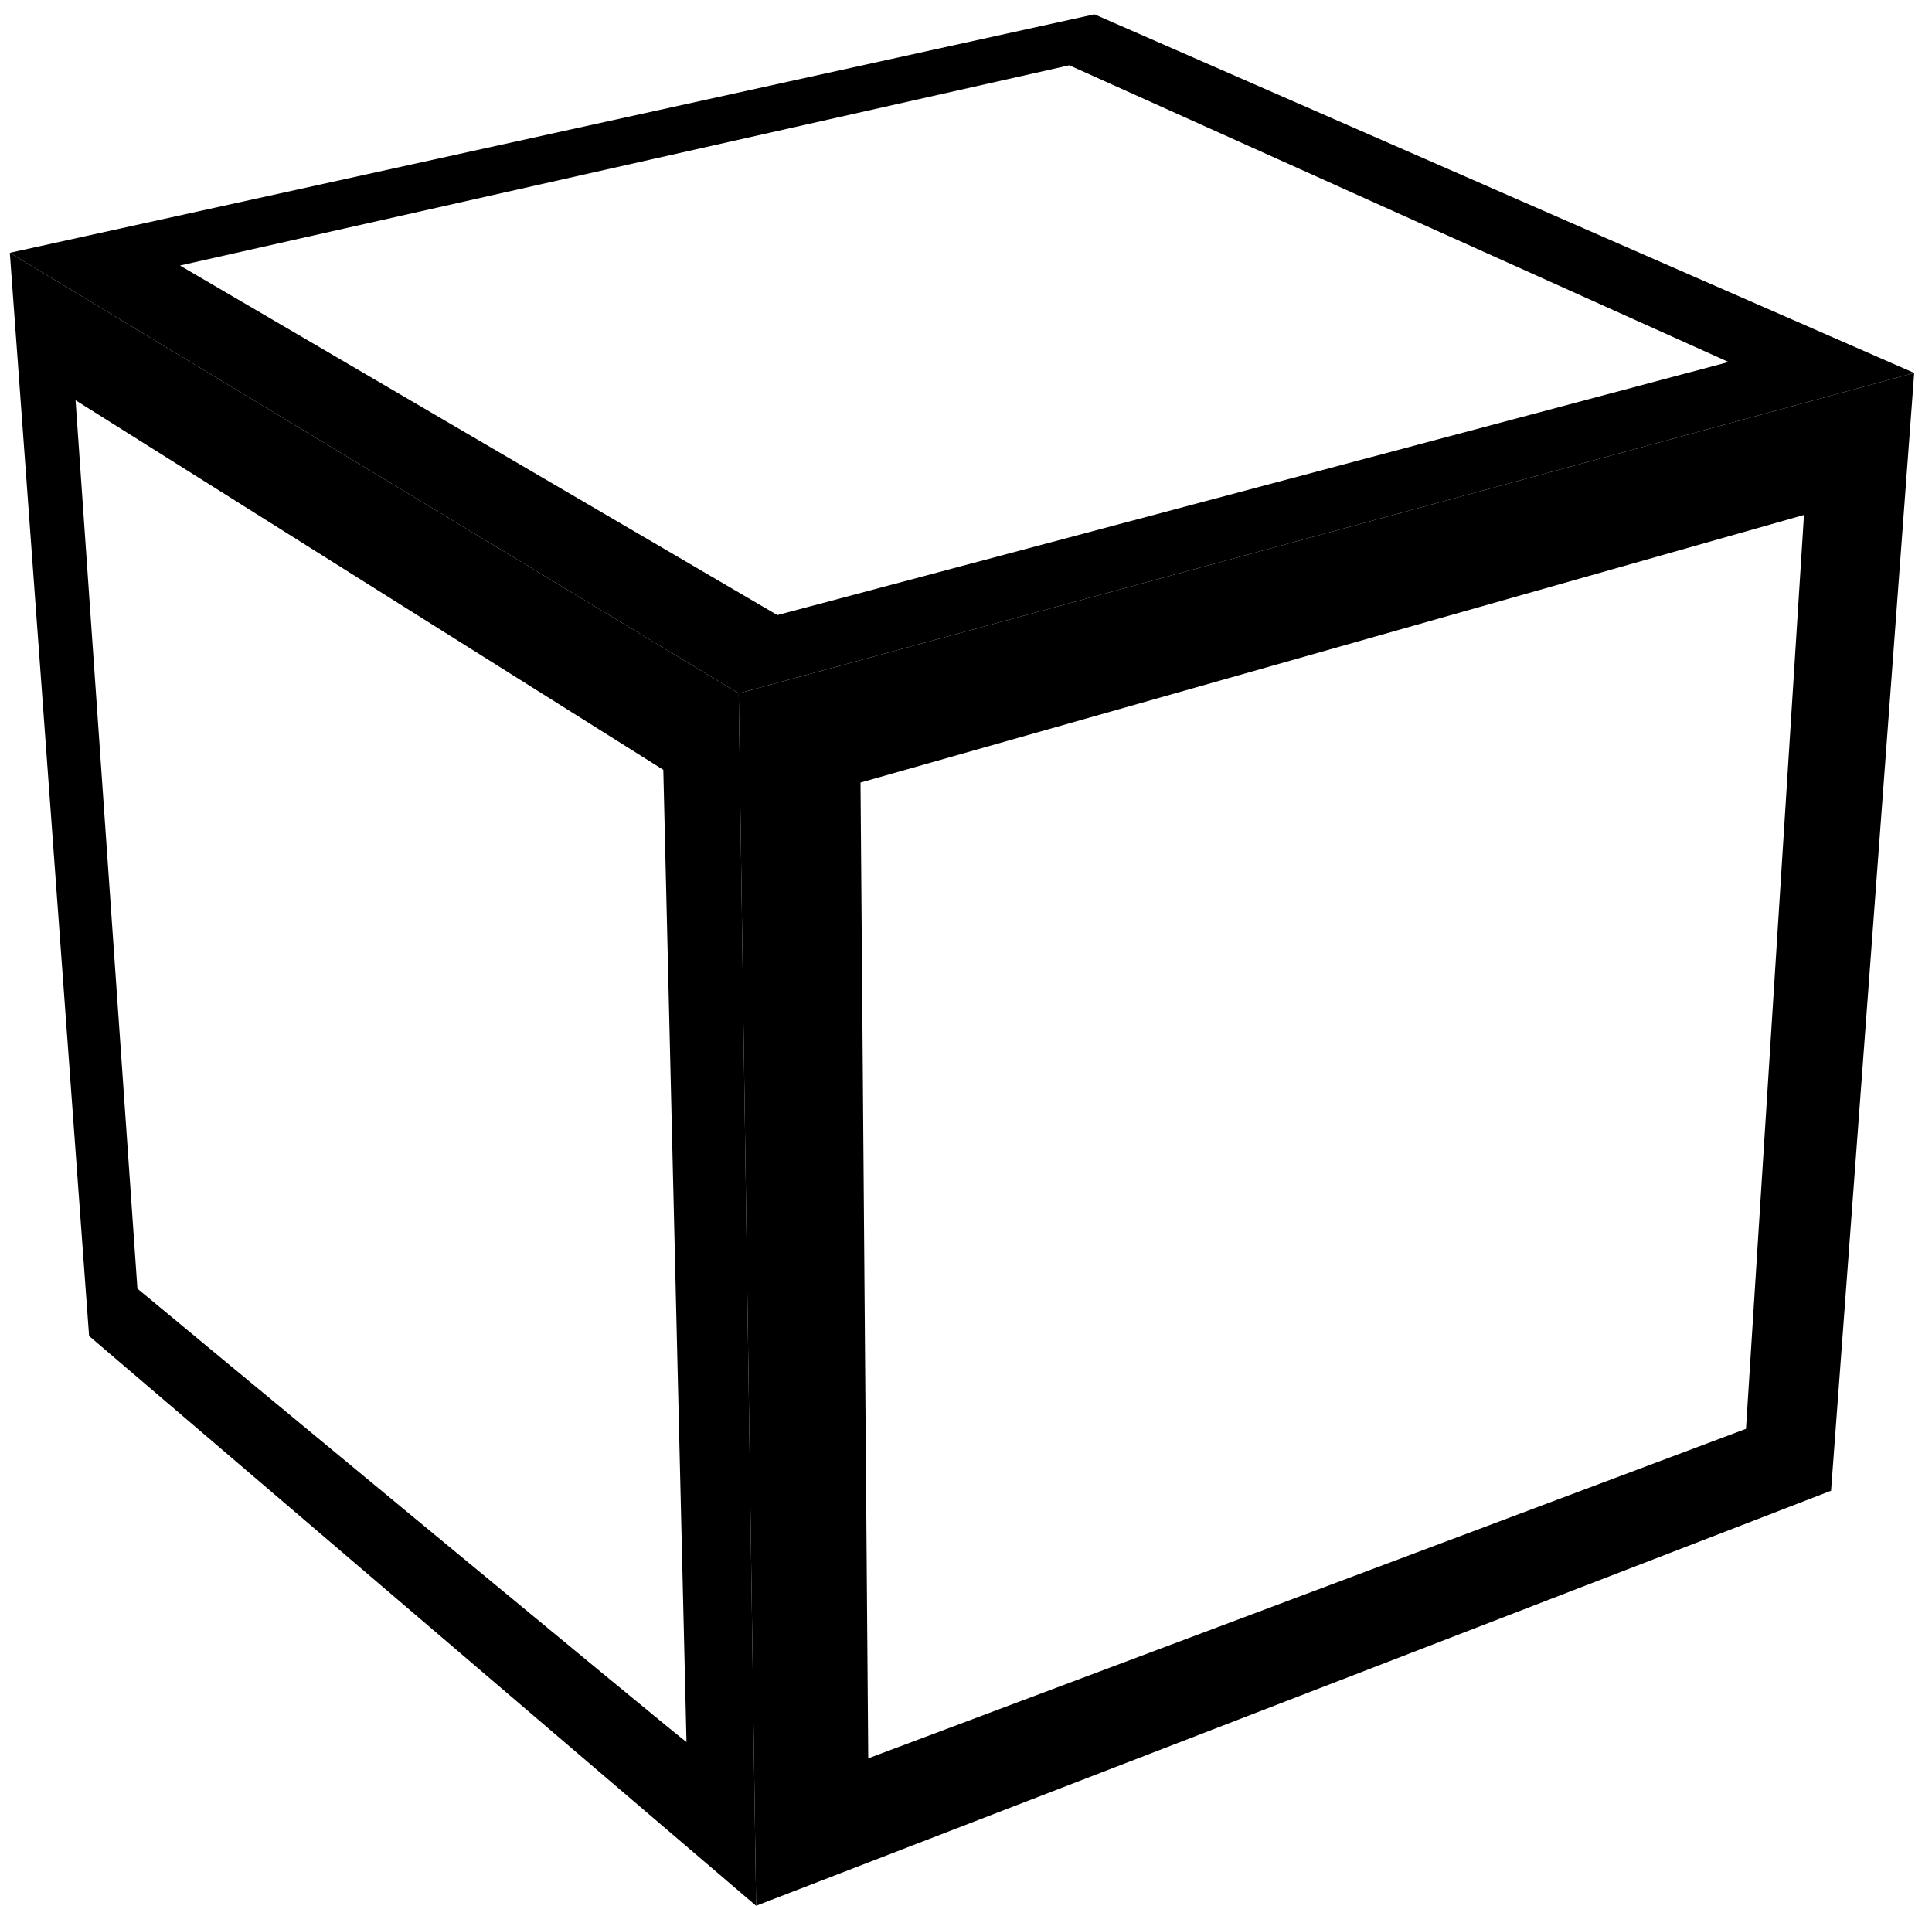
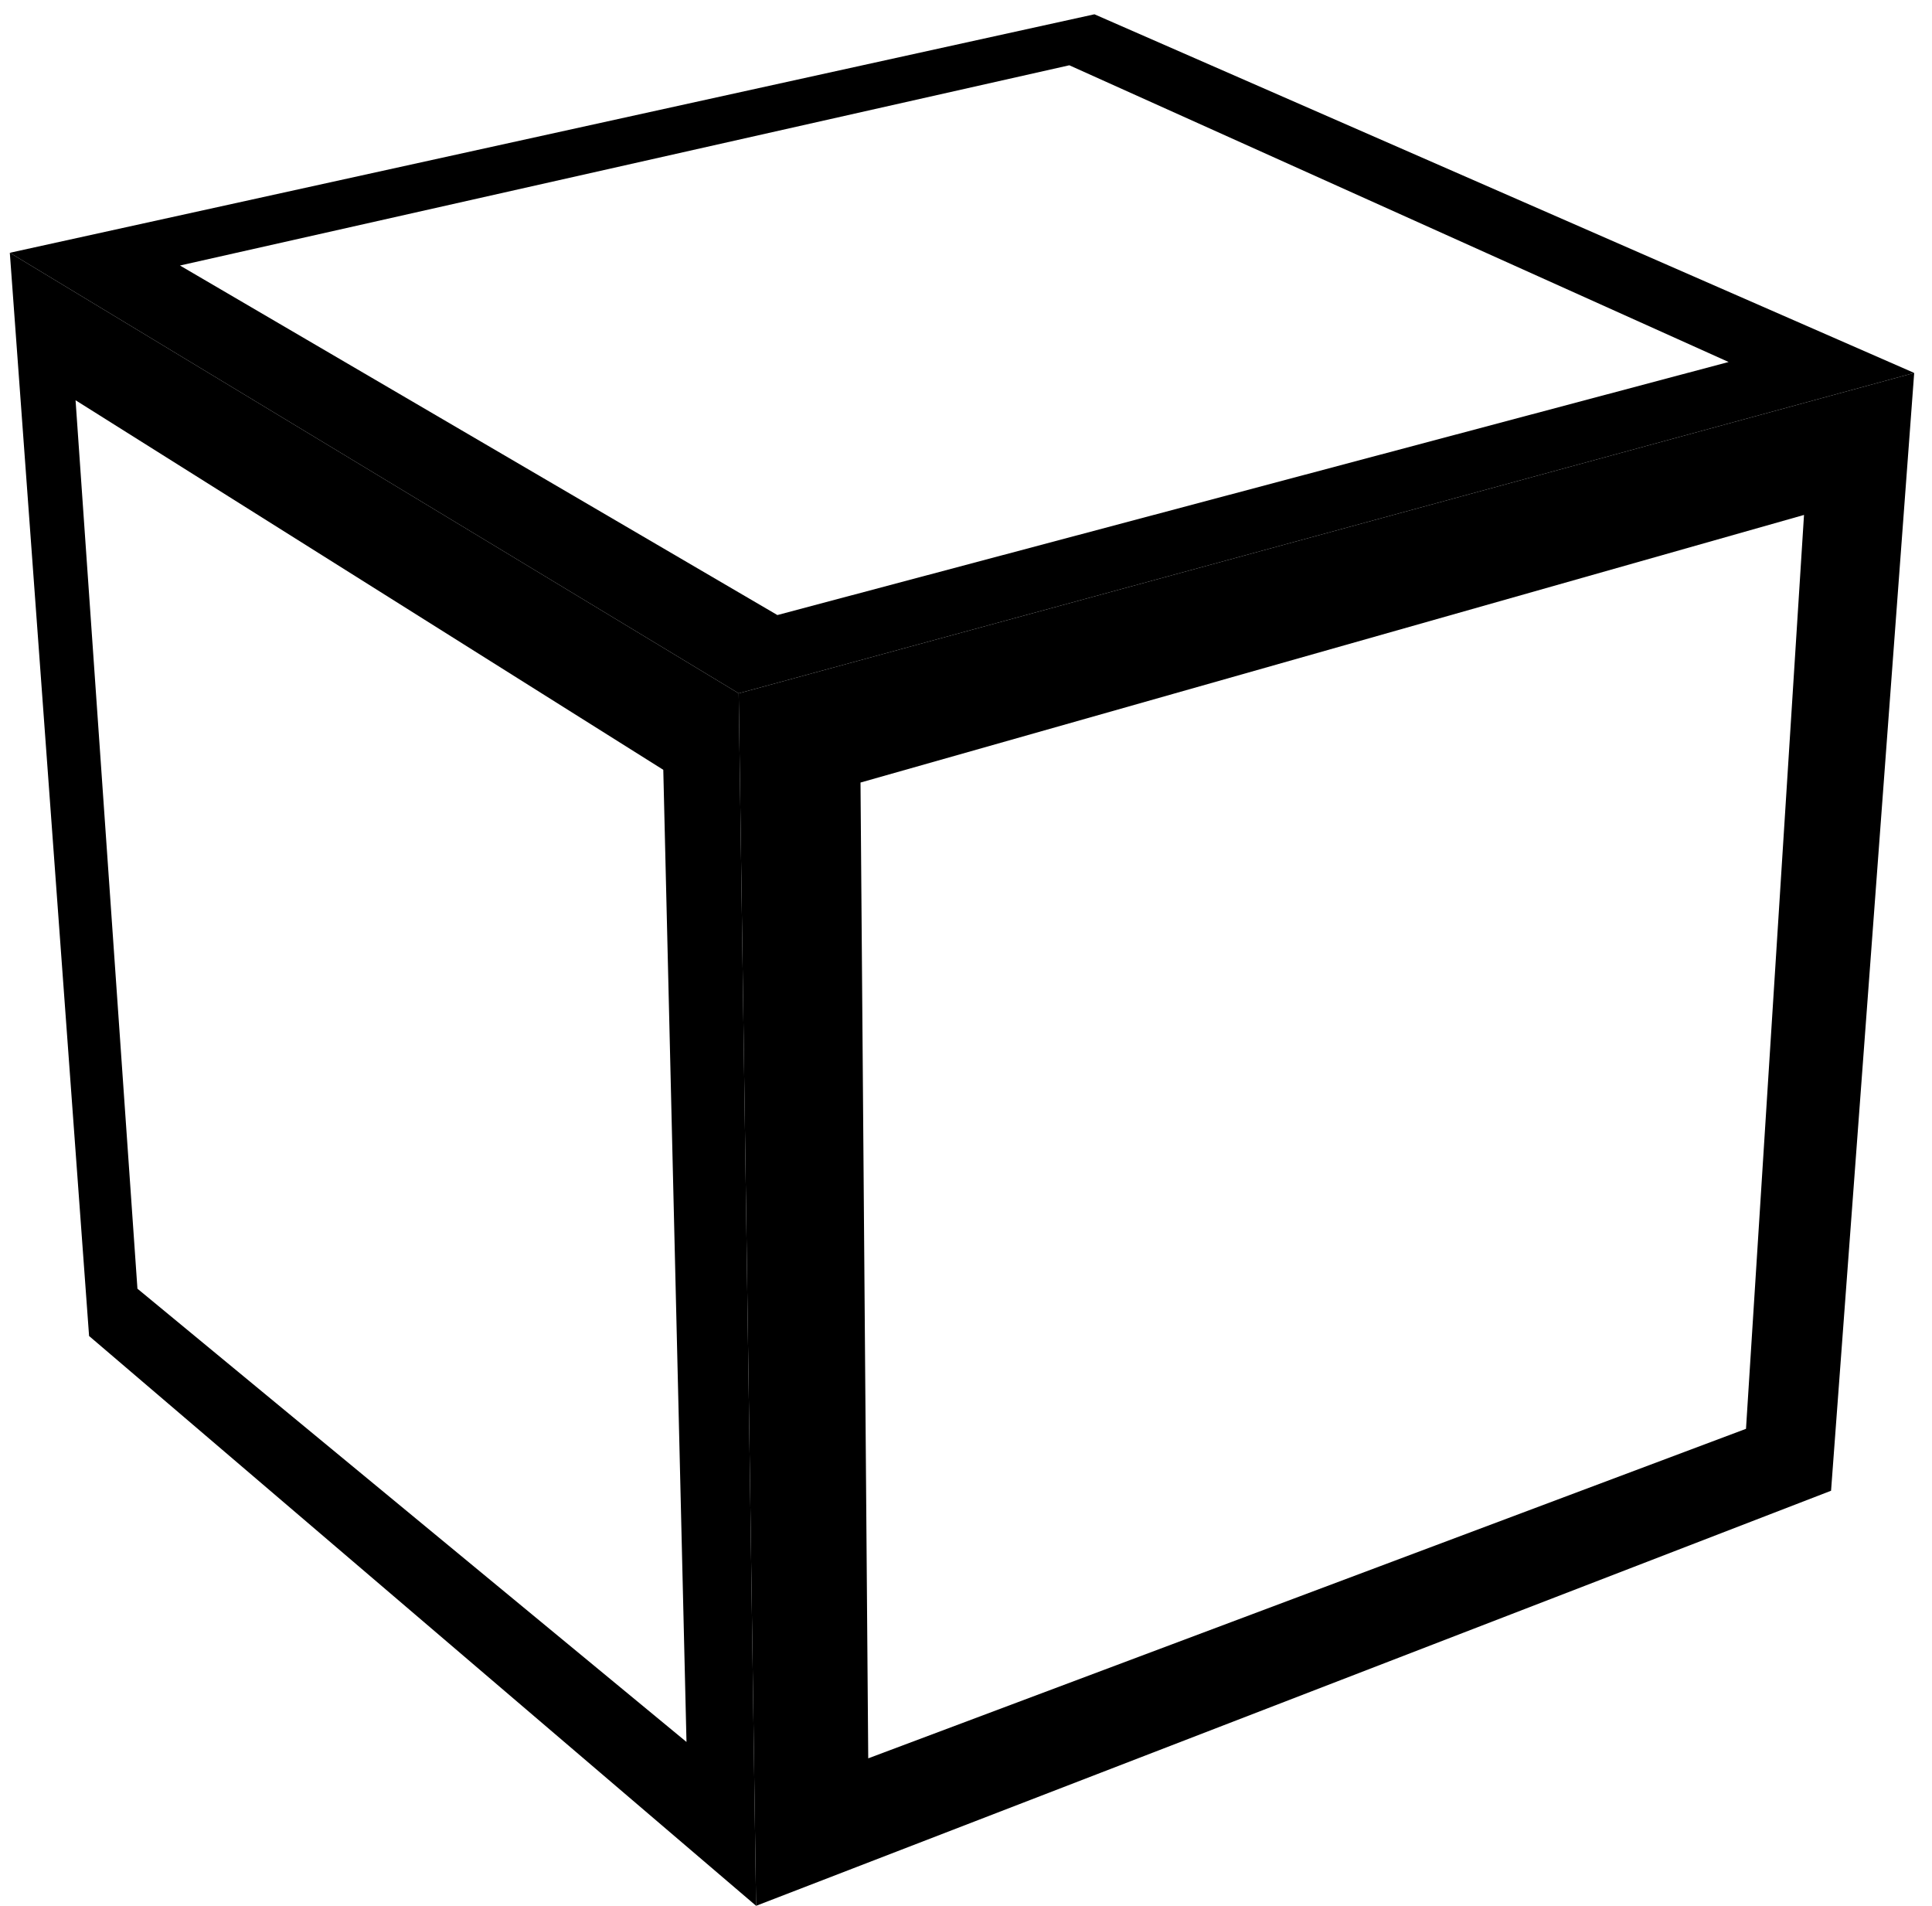
- <svg xmlns="http://www.w3.org/2000/svg" width="73px" height="72px" viewBox="0 0 73 72" version="1.1">
-   <defs />
-   <g id="Page-1" stroke="none" stroke-width="1" fill="none" fill-rule="evenodd">
-     <g id="inventory" transform="translate(0, 1)" fill="#000000">
-       <path d="M27.912,25.194 L28.569,71 L69.186,55.319 L72.327,13.089 L27.912,25.194 Z M32.514,28.564 L32.806,65.429 L65.972,52.98 L68.163,18.454 L32.514,28.564 Z" id="right-outer" />
-       <path d="M0.371,8.55 L3.366,49.473 L28.569,71 L27.912,25.194 L0.371,8.55 Z M5.192,47.684 C5.192,47.684 25.941,64.874 25.939,64.81 C25.649,52.718 25.063,28.083 25.063,28.083 L2.855,14.121 L5.192,47.684 Z" id="left-outer" />
-       <path d="M0.371,8.55 L27.912,25.194 L72.327,13.089 L41.353,-0.46 L0.371,8.55 Z M6.799,9.031 L29.373,22.237 L65.314,12.676 L40.404,1.466 L6.799,9.031 Z" id="top-outer" />
-     </g>
-   </g>
+ <svg xmlns="http://www.w3.org/2000/svg" width="73" height="72" viewBox="0 0 73 72" fill-rule="evenodd">
+   <path d="M27.912 26.194L28.569 72l40.617-15.681 3.141-42.23-44.416 12.105zm4.602 3.37l.292 36.865L65.972 53.98l2.192-34.526-35.65 10.11z" />
+   <path d="M.371 9.55l2.995 40.923L28.569 72l-.657-45.806L.371 9.55zm4.821 39.135L25.939 65.81l-.877-36.727L2.855 15.121l2.338 33.564z" />
+   <path d="M.371 9.55l27.541 16.644 44.416-12.105L41.353.54.371 9.55zm6.429.481l22.573 13.205 35.942-9.56L40.404 2.466 6.799 10.031z" />
</svg>
